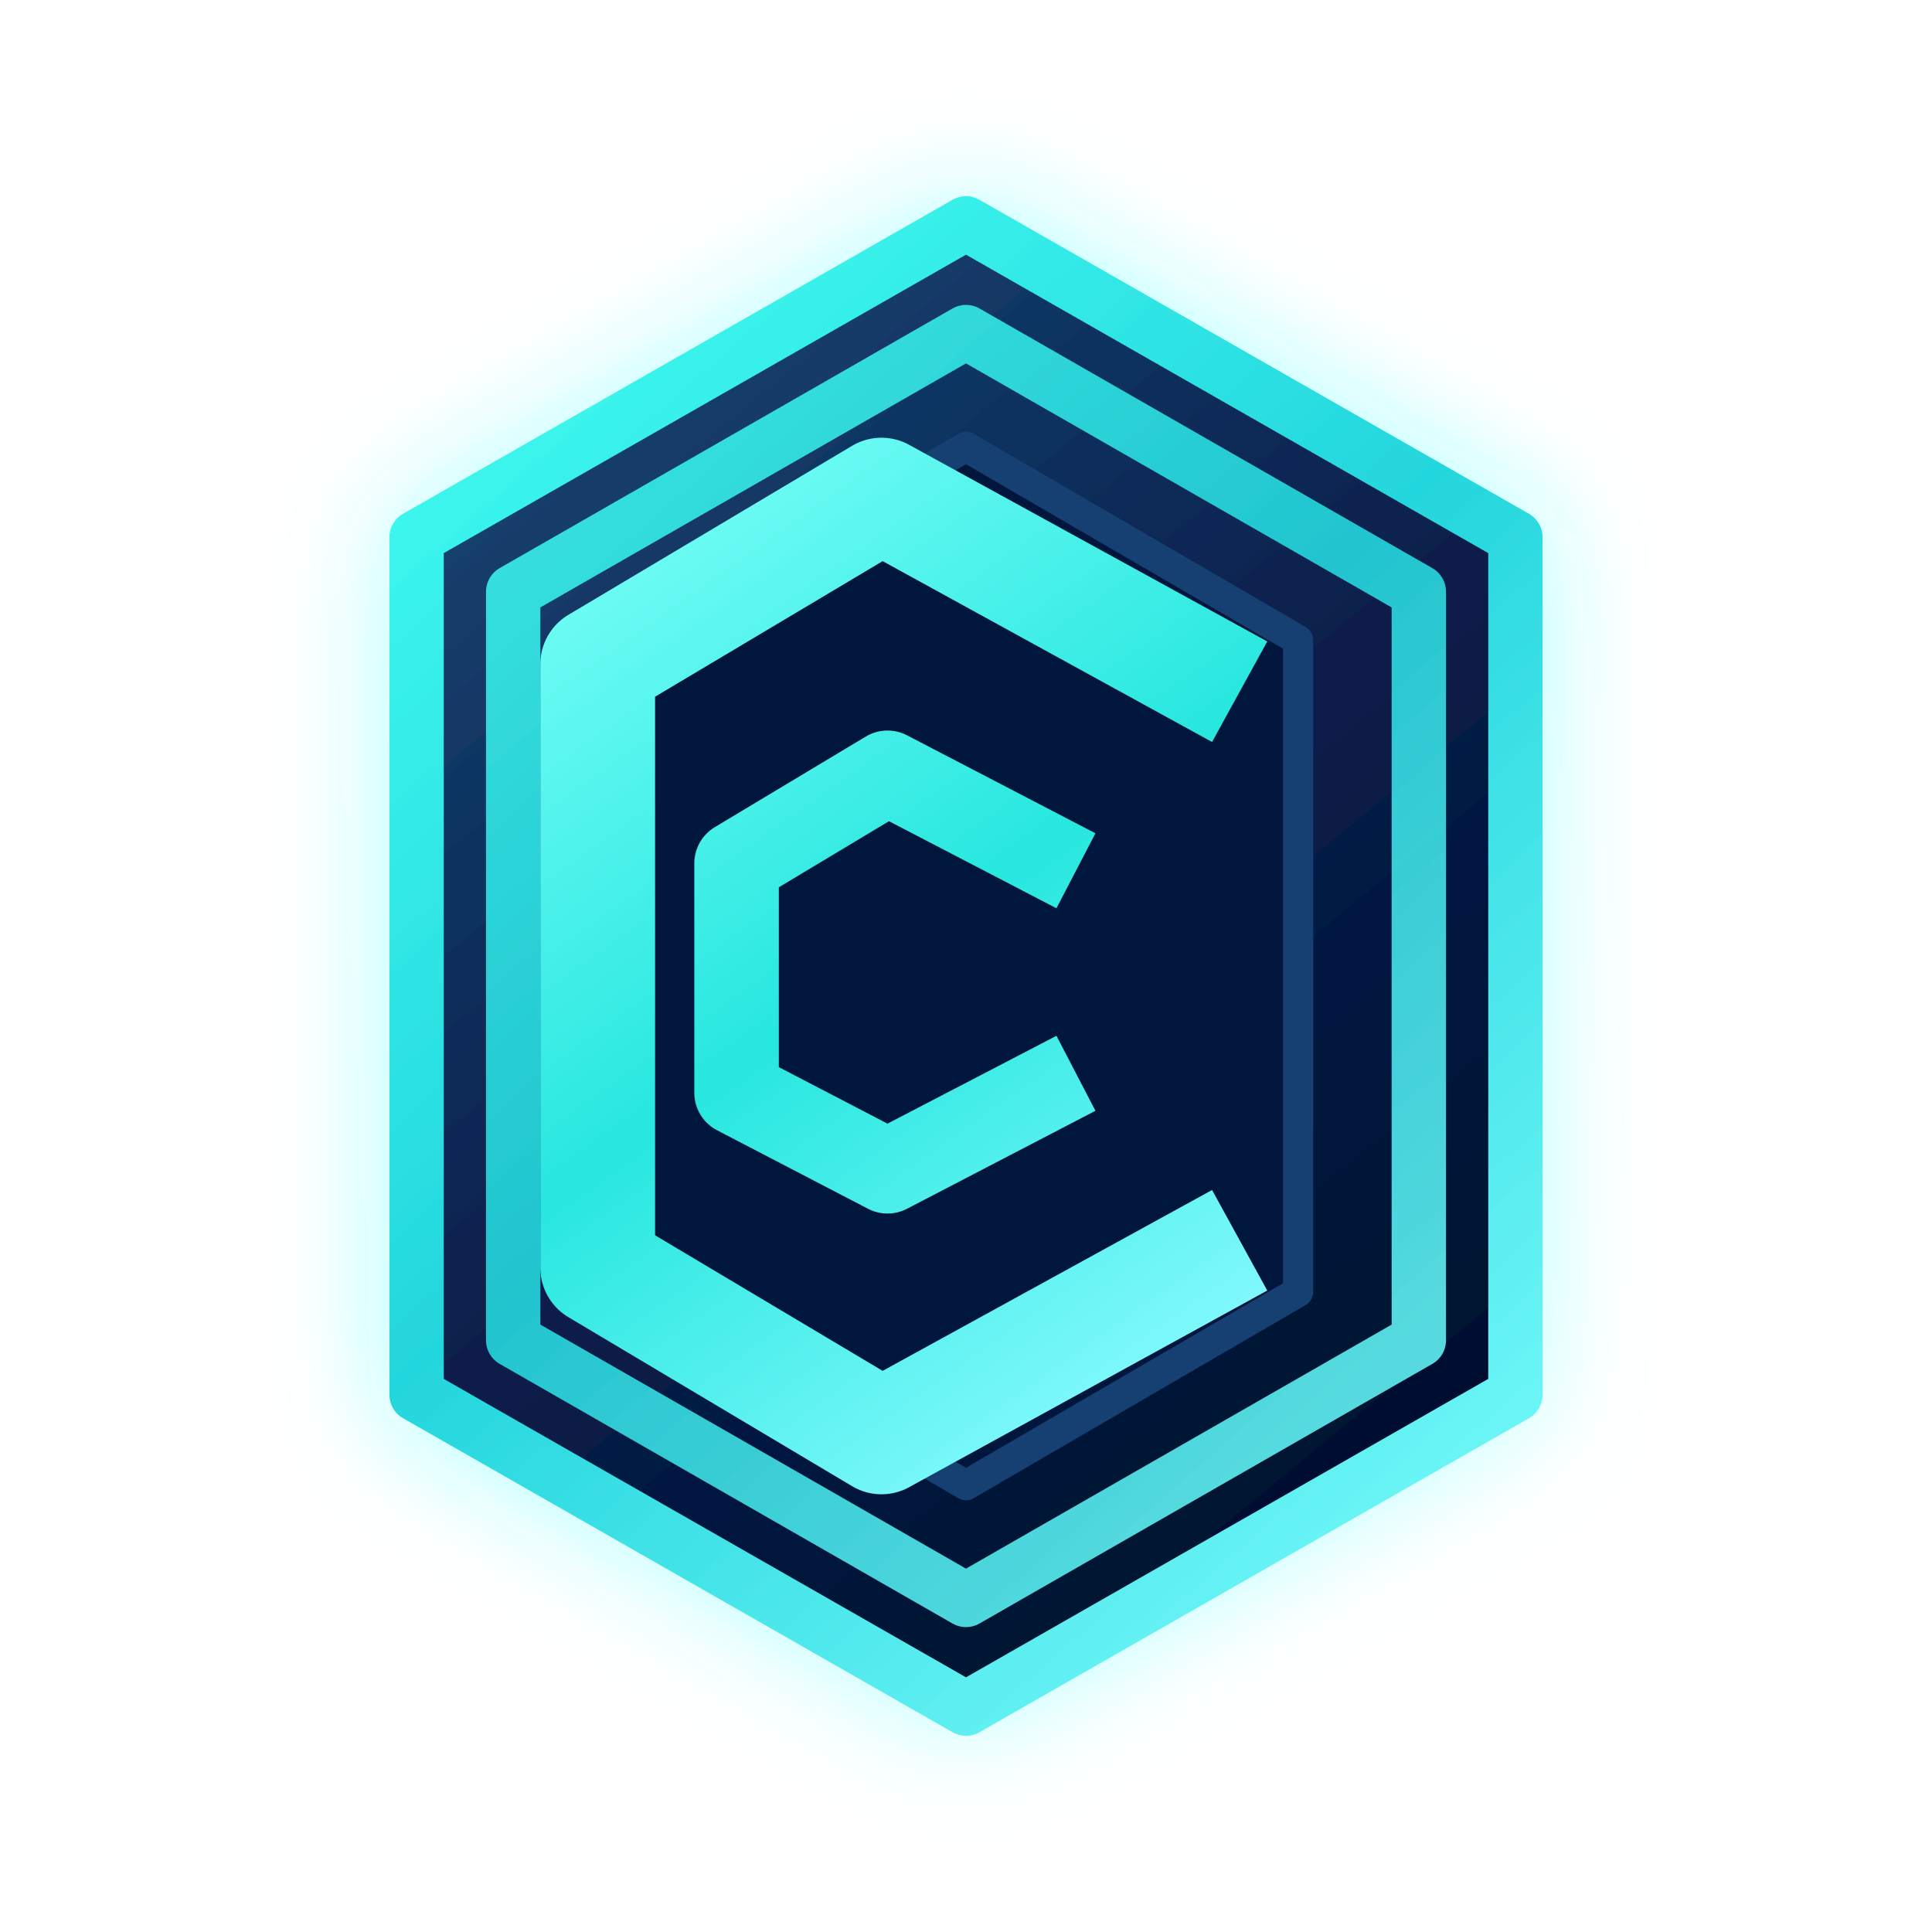
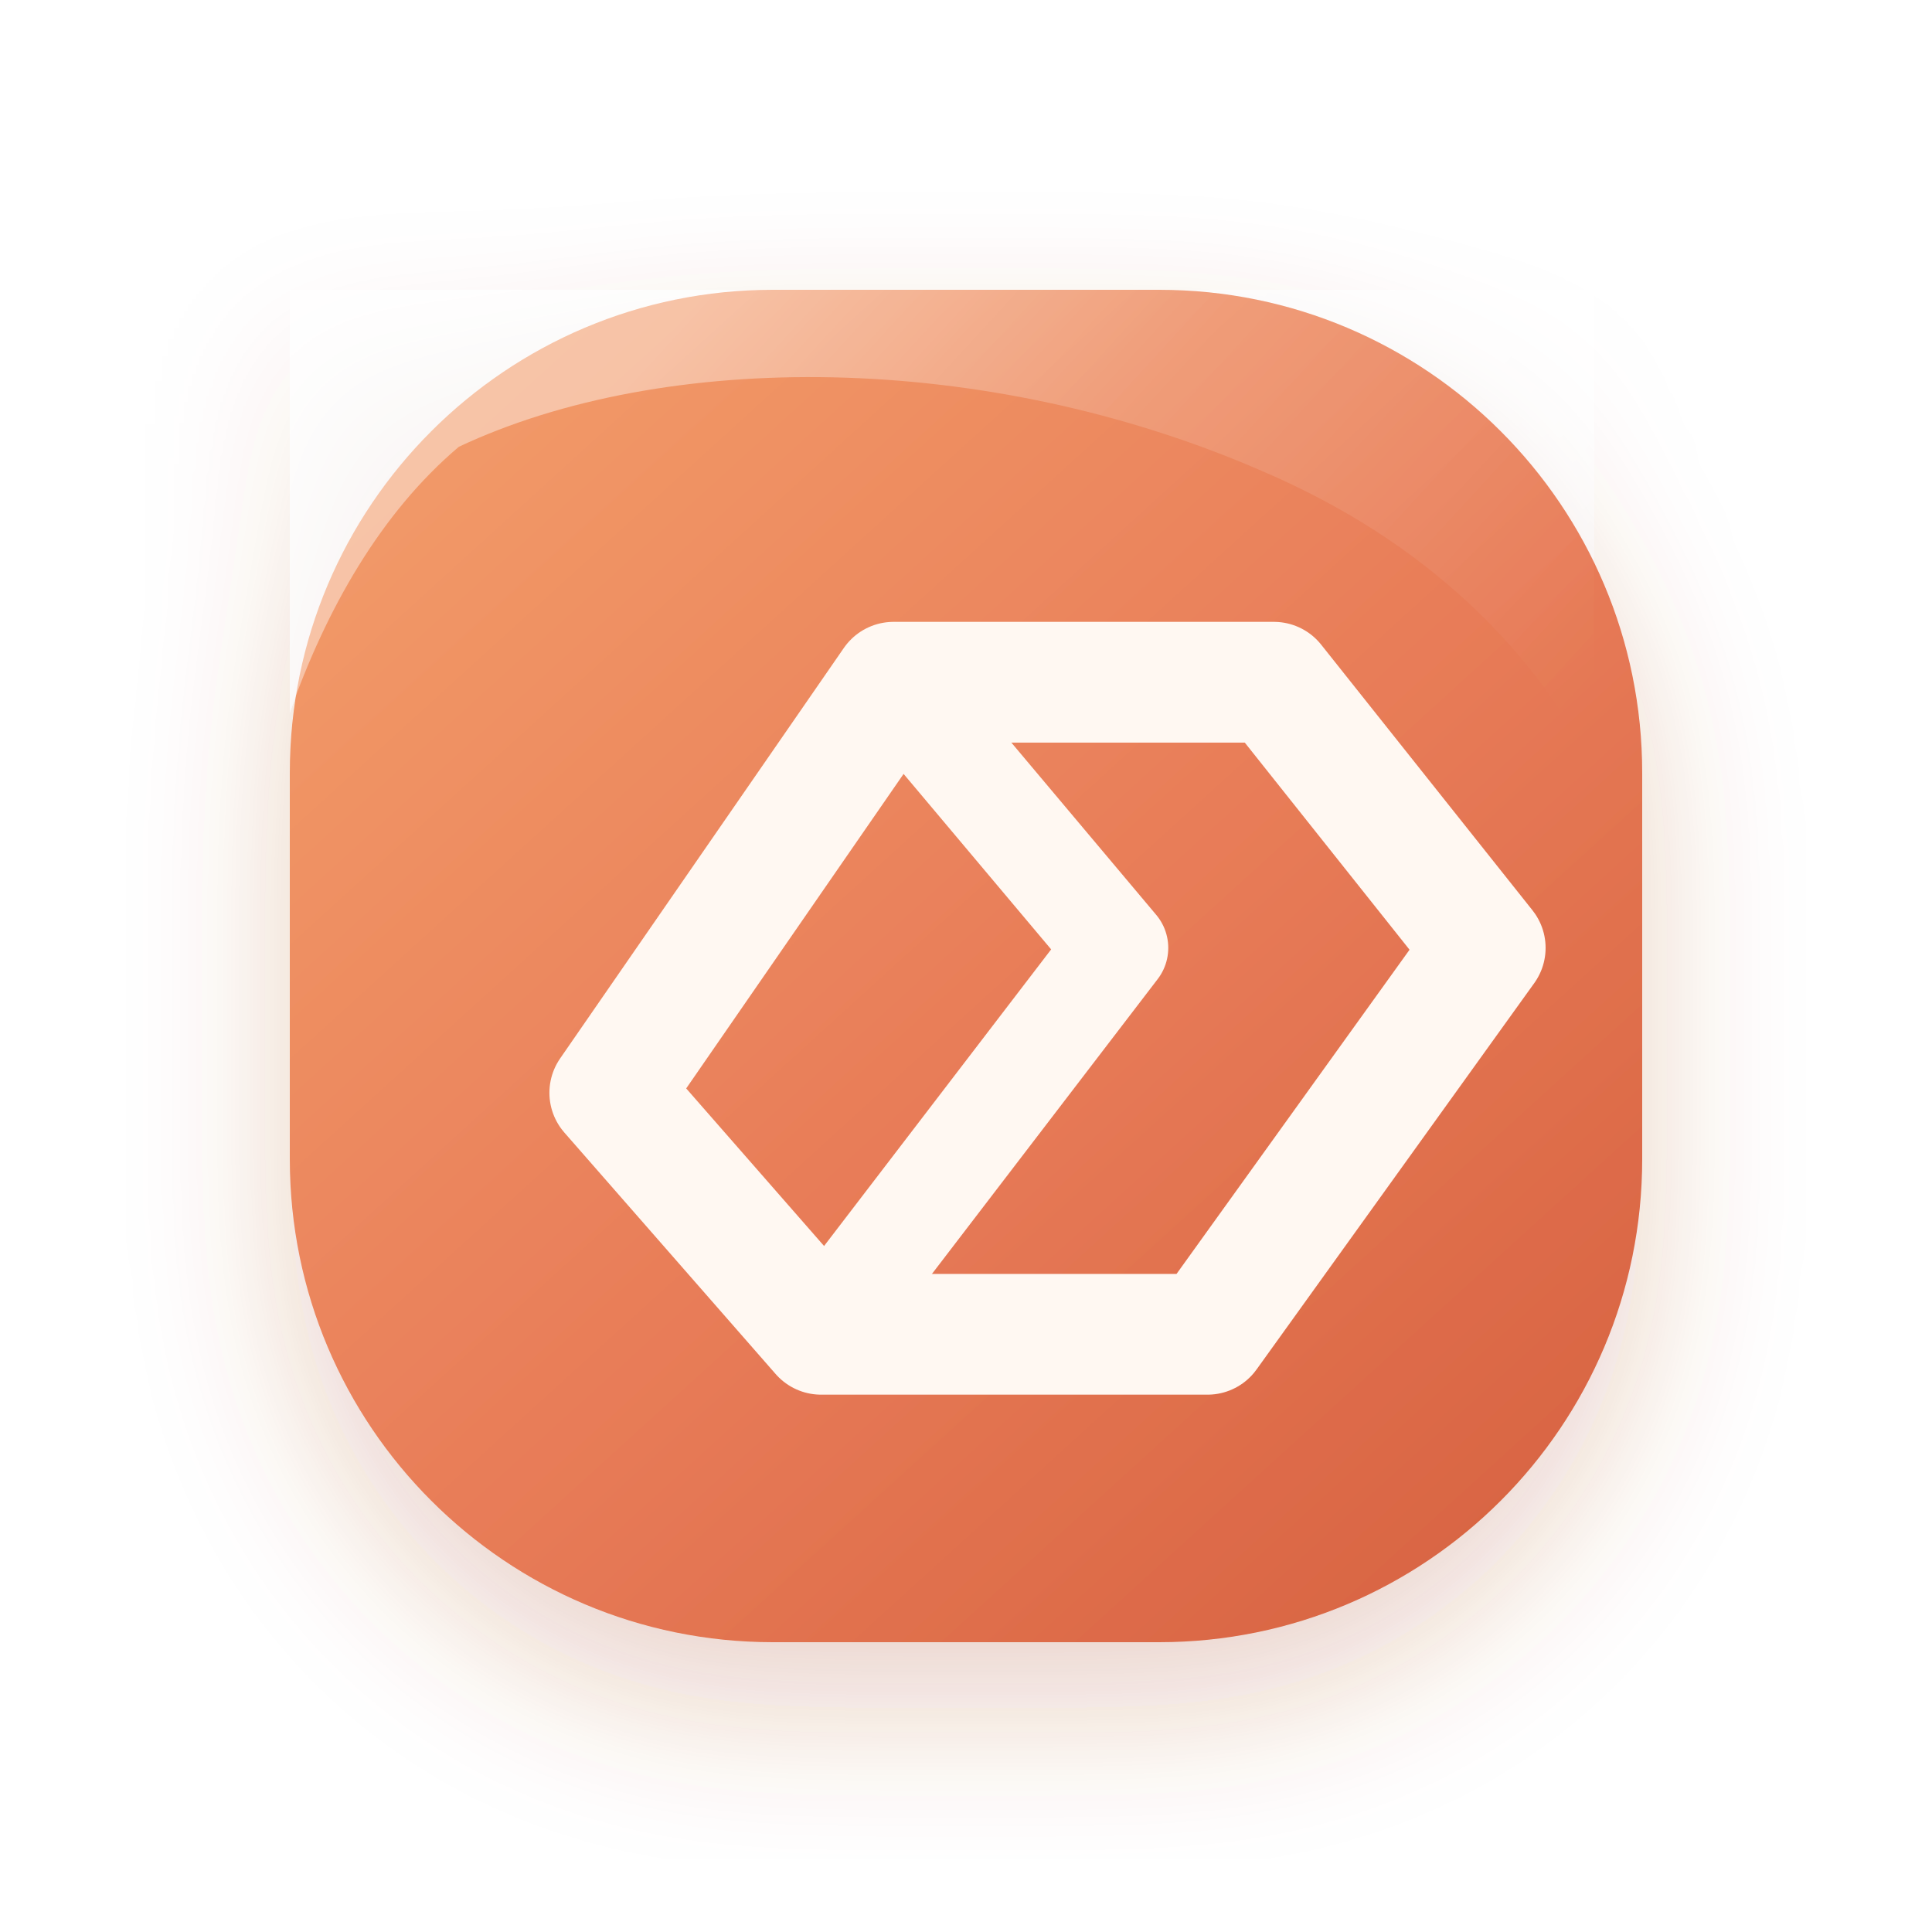
<svg xmlns="http://www.w3.org/2000/svg" viewBox="0 0 640 640" role="img" aria-label="CCR display logo">
  <defs>
-     <linearGradient id="bgGlow" x1="122" y1="98" x2="530" y2="562" gradientUnits="userSpaceOnUse">
-       <stop offset="0" stop-color="#42fff2" />
-       <stop offset="0.45" stop-color="#24d6dd" />
-       <stop offset="1" stop-color="#83ffff" />
+     <linearGradient id="badgeFill" x1="154" y1="128" x2="496" y2="504" gradientUnits="userSpaceOnUse">
+       <stop offset="0" stop-color="#F29A68" />
+       <stop offset="0.55" stop-color="#E87C58" />
+       <stop offset="1" stop-color="#D96543" />
    </linearGradient>
-     <linearGradient id="plateFill" x1="150" y1="116" x2="512" y2="556" gradientUnits="userSpaceOnUse">
-       <stop offset="0" stop-color="#184775" />
-       <stop offset="0.48" stop-color="#071d49" />
-       <stop offset="1" stop-color="#030b24" />
+     <linearGradient id="badgeHighlight" x1="186" y1="148" x2="410" y2="354" gradientUnits="userSpaceOnUse">
+       <stop offset="0" stop-color="#FFFFFF" stop-opacity="0.42" />
+       <stop offset="0.42" stop-color="#FFFFFF" stop-opacity="0.16" />
+       <stop offset="1" stop-color="#FFFFFF" stop-opacity="0" />
    </linearGradient>
-     <linearGradient id="monoStroke" x1="202" y1="156" x2="416" y2="458" gradientUnits="userSpaceOnUse">
-       <stop offset="0" stop-color="#78fff8" />
-       <stop offset="0.5" stop-color="#27e7df" />
-       <stop offset="1" stop-color="#8bfbff" />
-     </linearGradient>
-     <filter id="halo" x="-25%" y="-25%" width="150%" height="150%">
-       <feGaussianBlur stdDeviation="18" result="blur" />
-       <feColorMatrix in="blur" type="matrix" values="1 0 0 0 0                 0 1 0 0 0.72                 0 0 1 0 0.8                 0 0 0 0.38 0" result="glow" />
-       <feMerge>
-         <feMergeNode in="glow" />
-         <feMergeNode in="SourceGraphic" />
-       </feMerge>
+     <filter id="badgeShadow" x="-16%" y="-16%" width="132%" height="132%">
+       <feDropShadow dx="0" dy="22" stdDeviation="26" flood-color="#A94A2D" flood-opacity="0.24" />
    </filter>
  </defs>
-   <g filter="url(#halo)">
-     <path d="M320 74 502 178v284L320 566 138 462V178Z" fill="url(#plateFill)" stroke="url(#bgGlow)" stroke-width="18" stroke-linejoin="round" />
-     <path d="M320 110 470 196v248L320 530 170 444V196Z" fill="none" stroke="url(#bgGlow)" stroke-width="18" stroke-linejoin="round" opacity="0.9" />
-     <path d="M320 148 430 212v216L320 492 210 428V212Z" fill="#06173c" stroke="#123f71" stroke-width="10" stroke-linejoin="round" />
+   <g filter="url(#badgeShadow)">
+     <rect x="96" y="96" width="448" height="448" rx="160" fill="url(#badgeFill)" />
+     <path d="M152 148C220 116 326 116 418 156C474 180 508 216 528 254V96H96V236C108 202 126 170 152 148Z" fill="url(#badgeHighlight)" />
  </g>
-   <g fill="none" stroke="url(#monoStroke)" stroke-linecap="square" stroke-linejoin="round">
-     <path d="M394 220 292 164 198 220v200l94 56 102-56" stroke-width="38" />
-     <path d="M344 282 294 256 244 286v76l50 26 50-26" stroke-width="28" />
+   <g fill="none" stroke="#FFF8F2" stroke-linecap="round" stroke-linejoin="round">
+     <path d="M202 362 296 226H422L492 314 400 442H272Z" stroke-width="40" />
+     <path d="M296 226 370 314 272 442" stroke-width="34" />
  </g>
</svg>
